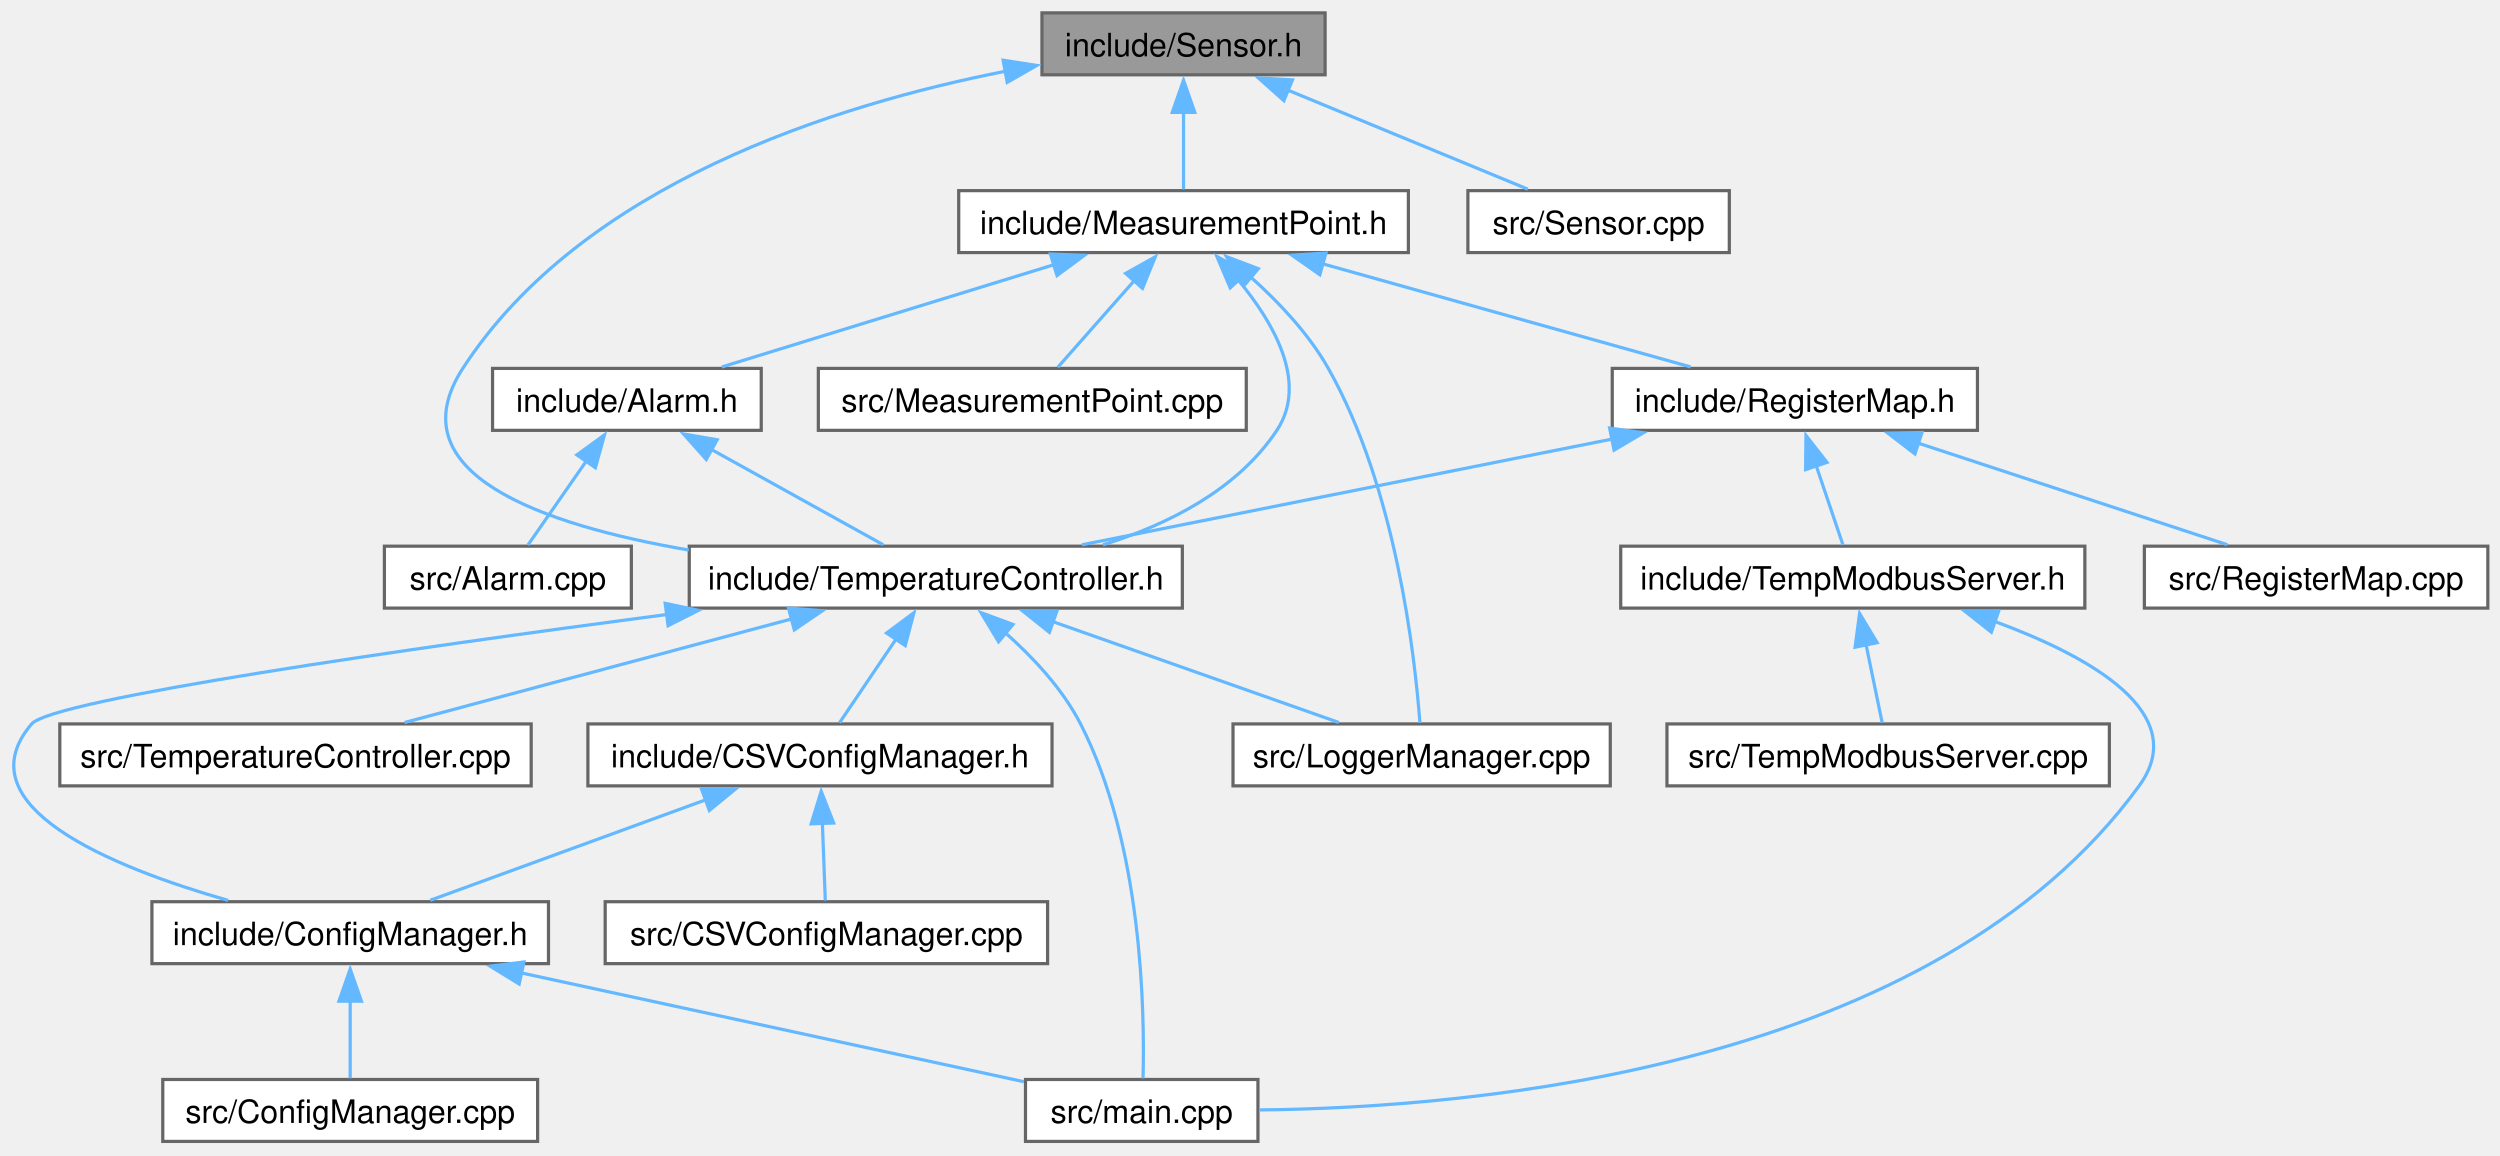
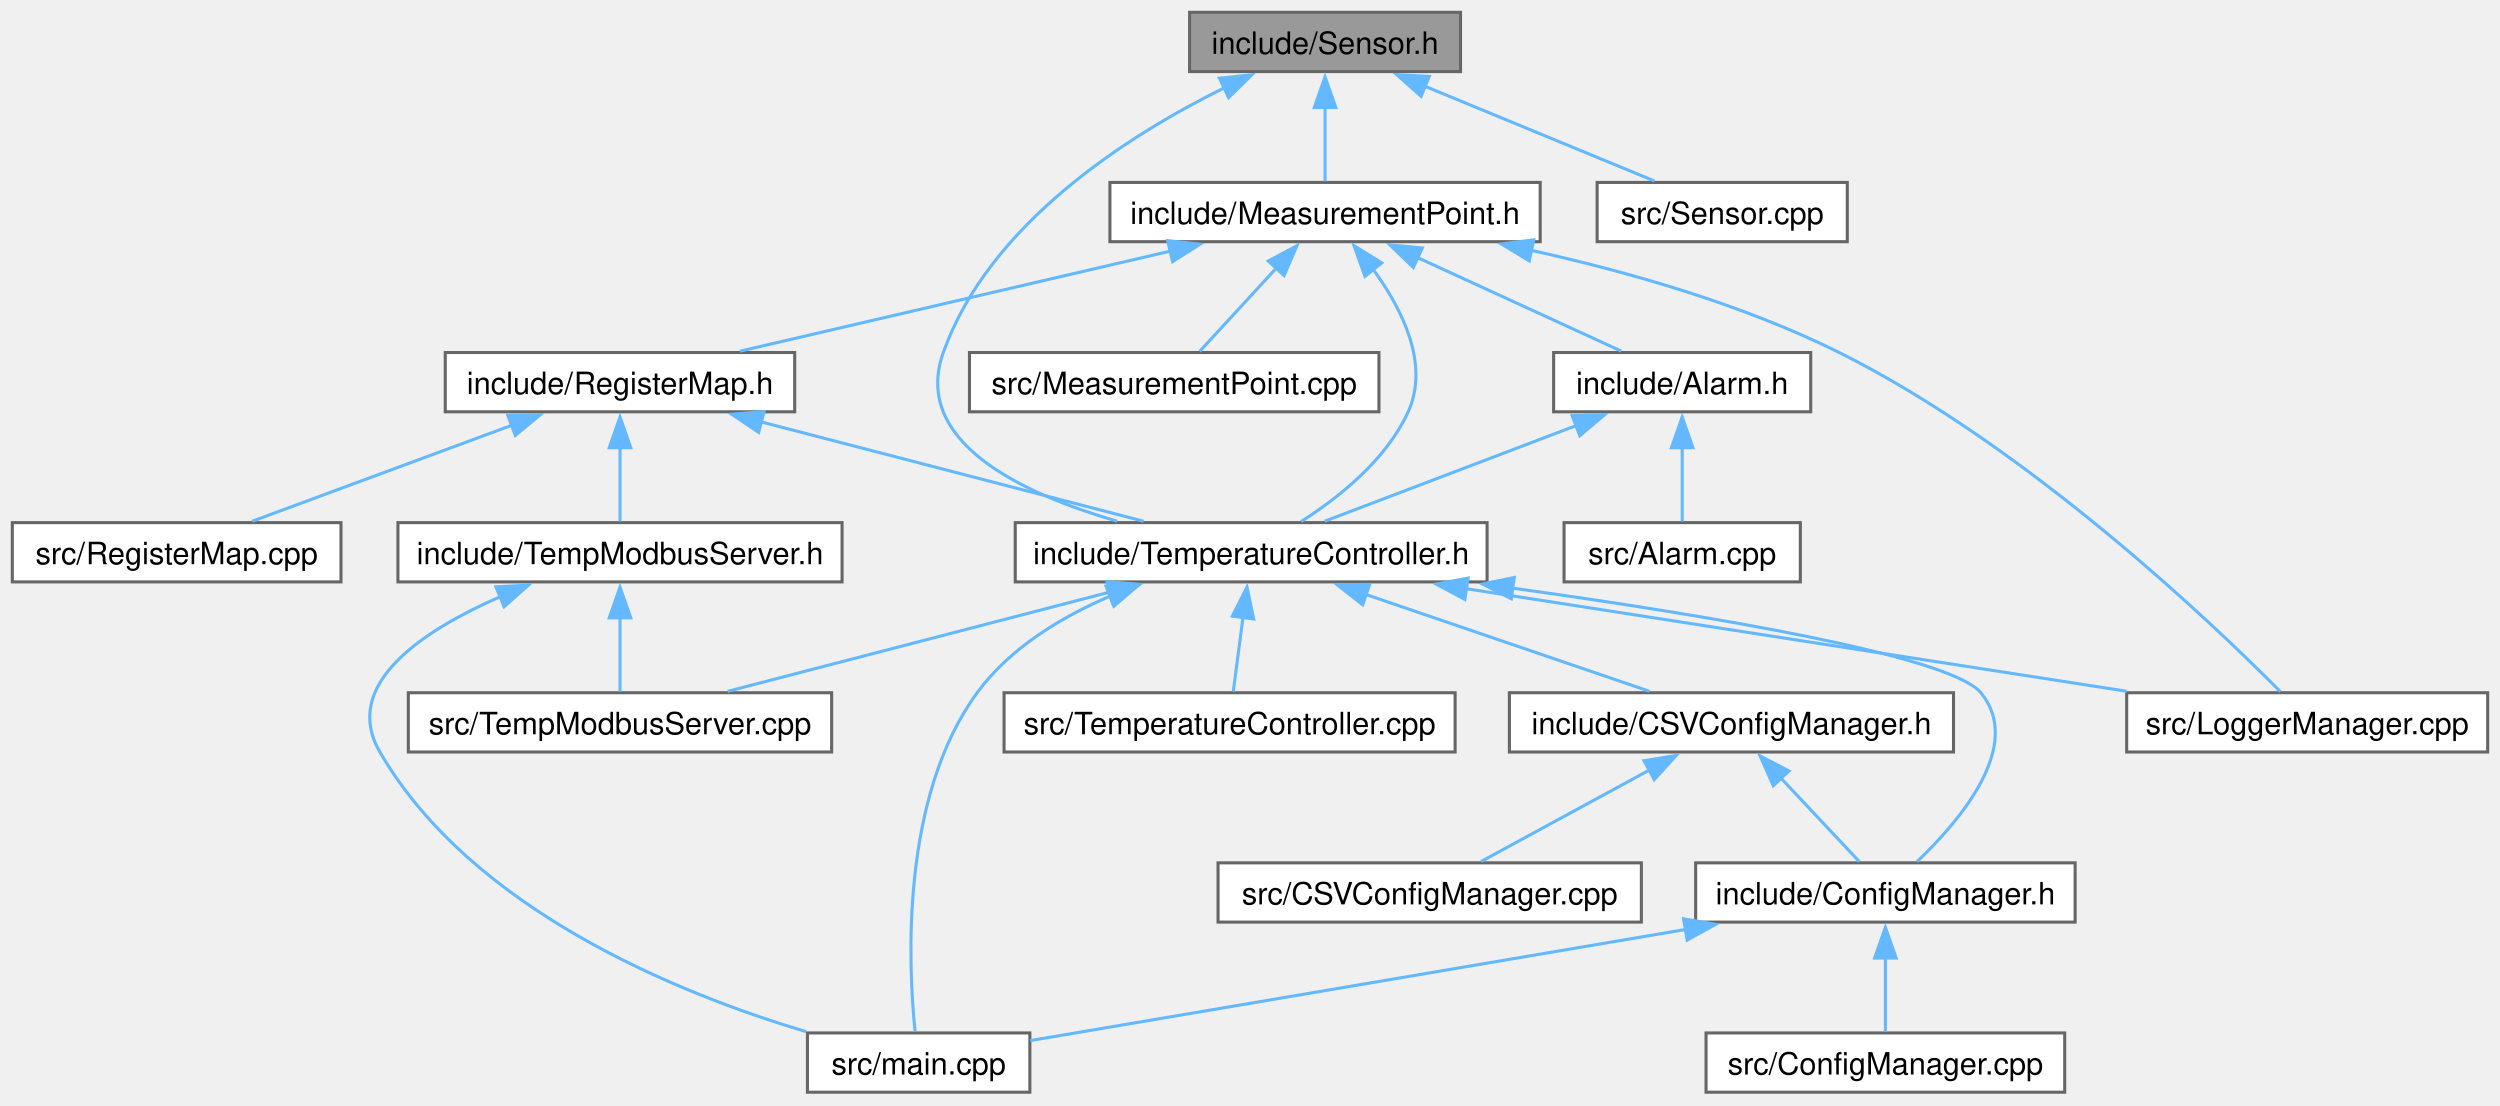
- <svg xmlns="http://www.w3.org/2000/svg" xmlns:xlink="http://www.w3.org/1999/xlink" width="777pt" height="359pt" viewBox="0.00 0.00 777.00 359.00">
+ <svg xmlns="http://www.w3.org/2000/svg" xmlns:xlink="http://www.w3.org/1999/xlink" width="812pt" height="359pt" viewBox="0.00 0.00 812.00 359.00">
  <g id="graph0" class="graph" transform="scale(1 1) rotate(0) translate(4 354.75)">
    <g id="Node000001" class="node">
      <g id="a_Node000001">
        <a xlink:title="Temperature sensor abstraction layer.">
-           <polygon fill="#999999" stroke="#666666" points="407.84,-350.75 319.84,-350.75 319.84,-331.5 407.84,-331.5 407.84,-350.75" />
-           <text xml:space="preserve" text-anchor="middle" x="363.84" y="-337.25" font-family="Helvetica,sans-Serif" font-size="10.00">include/Sensor.h</text>
+           <polygon fill="#999999" stroke="#666666" points="470.38,-350.75 382.38,-350.75 382.38,-331.5 470.38,-331.5 470.38,-350.75" />
+           <text xml:space="preserve" text-anchor="middle" x="426.38" y="-337.25" font-family="Helvetica,sans-Serif" font-size="10.00">include/Sensor.h</text>
        </a>
      </g>
    </g>
    <g id="Node000002" class="node">
      <g id="a_Node000002">
        <a xlink:href="_measurement_point_8h.html" target="_top" xlink:title="Measurement point abstraction for temperature monitoring system.">
-           <polygon fill="white" stroke="#666666" points="433.72,-295.5 293.97,-295.5 293.97,-276.25 433.72,-276.25 433.72,-295.5" />
-           <text xml:space="preserve" text-anchor="middle" x="363.84" y="-282" font-family="Helvetica,sans-Serif" font-size="10.00">include/MeasurementPoint.h</text>
+           <polygon fill="white" stroke="#666666" points="496.25,-295.5 356.5,-295.5 356.5,-276.25 496.25,-276.25 496.25,-295.5" />
+           <text xml:space="preserve" text-anchor="middle" x="426.38" y="-282" font-family="Helvetica,sans-Serif" font-size="10.00">include/MeasurementPoint.h</text>
        </a>
      </g>
    </g>
    <g id="edge1_Node000001_Node000002" class="edge">
      <g id="a_edge1_Node000001_Node000002">
        <a xlink:title=" ">
-           <path fill="none" stroke="#63b8ff" d="M363.84,-319.88C363.84,-311.59 363.84,-302.42 363.84,-295.86" />
-           <polygon fill="#63b8ff" stroke="#63b8ff" points="360.34,-319.82 363.84,-329.82 367.34,-319.82 360.34,-319.82" />
+           <path fill="none" stroke="#63b8ff" d="M426.38,-319.88C426.38,-311.59 426.38,-302.42 426.38,-295.86" />
+           <polygon fill="#63b8ff" stroke="#63b8ff" points="422.88,-319.82 426.38,-329.82 429.88,-319.82 422.88,-319.82" />
        </a>
      </g>
    </g>
    <g id="Node000004" class="node">
      <g id="a_Node000004">
        <a xlink:href="_temperature_controller_8h.html" target="_top" xlink:title="Central temperature monitoring and control system.">
-           <polygon fill="white" stroke="#666666" points="363.47,-185 210.22,-185 210.22,-165.75 363.47,-165.75 363.47,-185" />
-           <text xml:space="preserve" text-anchor="middle" x="286.84" y="-171.5" font-family="Helvetica,sans-Serif" font-size="10.00">include/TemperatureController.h</text>
-         </a>
-       </g>
-     </g>
-     <g id="edge23_Node000001_Node000004" class="edge">
-       <g id="a_edge23_Node000001_Node000004">
-         <a xlink:title=" ">
-           <path fill="none" stroke="#63b8ff" d="M308.72,-332.65C255.27,-322.16 176.96,-297.44 139.84,-240.25 118.71,-207.69 164.26,-191.65 210.09,-183.79" />
-           <polygon fill="#63b8ff" stroke="#63b8ff" points="307.77,-336.04 318.24,-334.41 309.04,-329.15 307.77,-336.04" />
+           <polygon fill="white" stroke="#666666" points="479,-185 325.75,-185 325.75,-165.75 479,-165.75 479,-185" />
+           <text xml:space="preserve" text-anchor="middle" x="402.38" y="-171.5" font-family="Helvetica,sans-Serif" font-size="10.00">include/TemperatureController.h</text>
+         </a>
+       </g>
+     </g>
+     <g id="edge24_Node000001_Node000004" class="edge">
+       <g id="a_edge24_Node000001_Node000004">
+         <a xlink:title=" ">
+           <path fill="none" stroke="#63b8ff" d="M393.88,-326.34C362.39,-310.81 317.27,-282.13 302.38,-240.25 292.12,-211.43 327.41,-194.55 358.86,-185.46" />
+           <polygon fill="#63b8ff" stroke="#63b8ff" points="392.06,-329.36 402.6,-330.46 395.05,-323.03 392.06,-329.36" />
        </a>
      </g>
    </g>
    <g id="Node000018" class="node">
      <g id="a_Node000018">
        <a xlink:href="_sensor_8cpp.html" target="_top" xlink:title="Implementation of temperature sensor abstraction layer.">
-           <polygon fill="white" stroke="#666666" points="533.47,-295.5 452.22,-295.5 452.22,-276.25 533.47,-276.25 533.47,-295.5" />
-           <text xml:space="preserve" text-anchor="middle" x="492.84" y="-282" font-family="Helvetica,sans-Serif" font-size="10.00">src/Sensor.cpp</text>
-         </a>
-       </g>
-     </g>
-     <g id="edge24_Node000001_Node000018" class="edge">
-       <g id="a_edge24_Node000001_Node000018">
-         <a xlink:title=" ">
-           <path fill="none" stroke="#63b8ff" d="M396.16,-326.78C419.48,-317.16 450.34,-304.42 470.85,-295.95" />
-           <polygon fill="#63b8ff" stroke="#63b8ff" points="395.03,-323.46 387.12,-330.51 397.7,-329.93 395.03,-323.46" />
+           <polygon fill="white" stroke="#666666" points="596,-295.5 514.75,-295.5 514.75,-276.25 596,-276.25 596,-295.5" />
+           <text xml:space="preserve" text-anchor="middle" x="555.38" y="-282" font-family="Helvetica,sans-Serif" font-size="10.00">src/Sensor.cpp</text>
+         </a>
+       </g>
+     </g>
+     <g id="edge25_Node000001_Node000018" class="edge">
+       <g id="a_edge25_Node000001_Node000018">
+         <a xlink:title=" ">
+           <path fill="none" stroke="#63b8ff" d="M458.7,-326.78C482.01,-317.16 512.87,-304.42 533.38,-295.95" />
+           <polygon fill="#63b8ff" stroke="#63b8ff" points="457.57,-323.46 449.66,-330.51 460.24,-329.93 457.57,-323.46" />
        </a>
      </g>
    </g>
    <g id="Node000003" class="node">
      <g id="a_Node000003">
        <a xlink:href="_alarm_8h.html" target="_top" xlink:title="Alarm management system for temperature monitoring.">
-           <polygon fill="white" stroke="#666666" points="232.59,-240.25 149.09,-240.25 149.09,-221 232.59,-221 232.59,-240.25" />
-           <text xml:space="preserve" text-anchor="middle" x="190.84" y="-226.75" font-family="Helvetica,sans-Serif" font-size="10.00">include/Alarm.h</text>
+           <polygon fill="white" stroke="#666666" points="584.12,-240.25 500.62,-240.25 500.62,-221 584.12,-221 584.12,-240.25" />
+           <text xml:space="preserve" text-anchor="middle" x="542.38" y="-226.75" font-family="Helvetica,sans-Serif" font-size="10.00">include/Alarm.h</text>
        </a>
      </g>
    </g>
    <g id="edge2_Node000002_Node000003" class="edge">
      <g id="a_edge2_Node000002_Node000003">
        <a xlink:title=" ">
-           <path fill="none" stroke="#63b8ff" d="M323.85,-272.57C292.24,-262.84 248.84,-249.48 220.33,-240.7" />
-           <polygon fill="#63b8ff" stroke="#63b8ff" points="322.46,-275.8 333.05,-275.4 324.52,-269.11 322.46,-275.8" />
-         </a>
-       </g>
-     </g>
-     <g id="edge20_Node000002_Node000004" class="edge">
-       <g id="a_edge20_Node000002_Node000004">
-         <a xlink:title=" ">
-           <path fill="none" stroke="#63b8ff" d="M380.69,-267.9C391.82,-254.57 402.69,-235.84 392.84,-221 380.64,-202.62 359.22,-191.79 338.81,-185.42" />
-           <polygon fill="#63b8ff" stroke="#63b8ff" points="378.35,-265.28 374.21,-275.04 383.53,-269.99 378.35,-265.28" />
+           <path fill="none" stroke="#63b8ff" d="M456.3,-271.14C477.16,-261.56 504.4,-249.06 522.6,-240.7" />
+           <polygon fill="#63b8ff" stroke="#63b8ff" points="455.06,-267.86 447.43,-275.21 457.98,-274.22 455.06,-267.86" />
+         </a>
+       </g>
+     </g>
+     <g id="edge21_Node000002_Node000004" class="edge">
+       <g id="a_edge21_Node000002_Node000004">
+         <a xlink:title=" ">
+           <path fill="none" stroke="#63b8ff" d="M441.9,-267.38C451.38,-254.48 460.43,-236.55 453.38,-221 446.28,-205.36 430.69,-193.04 418.6,-185.35" />
+           <polygon fill="#63b8ff" stroke="#63b8ff" points="439.34,-264.98 435.78,-274.96 444.79,-269.37 439.34,-264.98" />
        </a>
      </g>
    </g>
    <g id="Node000010" class="node">
      <g id="a_Node000010">
        <a xlink:href="_logger_manager_8cpp.html" target="_top" xlink:title="Implementation of data logging and event management system.">
-           <polygon fill="white" stroke="#666666" points="496.47,-129.75 379.22,-129.75 379.22,-110.5 496.47,-110.5 496.47,-129.75" />
-           <text xml:space="preserve" text-anchor="middle" x="437.84" y="-116.25" font-family="Helvetica,sans-Serif" font-size="10.00">src/LoggerManager.cpp</text>
-         </a>
-       </g>
-     </g>
-     <g id="edge21_Node000002_Node000010" class="edge">
-       <g id="a_edge21_Node000002_Node000010">
-         <a xlink:title=" ">
-           <path fill="none" stroke="#63b8ff" d="M384.6,-268.75C393.27,-261.01 402.74,-251.06 408.84,-240.25 429.88,-203 435.76,-150.81 437.31,-130.1" />
-           <polygon fill="#63b8ff" stroke="#63b8ff" points="382.57,-265.88 377.17,-275 387.08,-271.24 382.57,-265.88" />
-         </a>
-       </g>
-     </g>
-     <g id="Node000013" class="node">
-       <g id="a_Node000013">
+           <polygon fill="white" stroke="#666666" points="804,-129.75 686.75,-129.75 686.75,-110.5 804,-110.5 804,-129.75" />
+           <text xml:space="preserve" text-anchor="middle" x="745.38" y="-116.25" font-family="Helvetica,sans-Serif" font-size="10.00">src/LoggerManager.cpp</text>
+         </a>
+       </g>
+     </g>
+     <g id="edge22_Node000002_Node000010" class="edge">
+       <g id="a_edge22_Node000002_Node000010">
+         <a xlink:title=" ">
+           <path fill="none" stroke="#63b8ff" d="M493.04,-273.51C524.55,-266.55 562.03,-255.89 593.38,-240.25 654.57,-209.71 714.76,-152.2 736.68,-130.09" />
+           <polygon fill="#63b8ff" stroke="#63b8ff" points="492.7,-270.01 483.64,-275.51 494.15,-276.86 492.7,-270.01" />
+         </a>
+       </g>
+     </g>
+     <g id="Node000014" class="node">
+       <g id="a_Node000014">
        <a xlink:href="_register_map_8h.html" target="_top" xlink:title="Modbus register mapping for temperature monitoring system.">
-           <polygon fill="white" stroke="#666666" points="610.59,-240.25 497.09,-240.25 497.09,-221 610.59,-221 610.59,-240.25" />
-           <text xml:space="preserve" text-anchor="middle" x="553.84" y="-226.75" font-family="Helvetica,sans-Serif" font-size="10.00">include/RegisterMap.h</text>
-         </a>
-       </g>
-     </g>
-     <g id="edge14_Node000002_Node000013" class="edge">
-       <g id="a_edge14_Node000002_Node000013">
-         <a xlink:title=" ">
-           <path fill="none" stroke="#63b8ff" d="M406.86,-272.82C441.64,-263.07 489.87,-249.55 521.45,-240.7" />
-           <polygon fill="#63b8ff" stroke="#63b8ff" points="406.21,-269.36 397.53,-275.43 408.1,-276.1 406.21,-269.36" />
+           <polygon fill="white" stroke="#666666" points="254.12,-240.25 140.62,-240.25 140.62,-221 254.12,-221 254.12,-240.25" />
+           <text xml:space="preserve" text-anchor="middle" x="197.38" y="-226.75" font-family="Helvetica,sans-Serif" font-size="10.00">include/RegisterMap.h</text>
+         </a>
+       </g>
+     </g>
+     <g id="edge15_Node000002_Node000014" class="edge">
+       <g id="a_edge15_Node000002_Node000014">
+         <a xlink:title=" ">
+           <path fill="none" stroke="#63b8ff" d="M376.16,-273.2C334.08,-263.41 274.88,-249.65 236.32,-240.68" />
+           <polygon fill="#63b8ff" stroke="#63b8ff" points="375.26,-276.58 385.79,-275.44 376.85,-269.76 375.26,-276.58" />
        </a>
      </g>
    </g>
    <g id="Node000017" class="node">
      <g id="a_Node000017">
        <a xlink:href="_measurement_point_8cpp.html" target="_top" xlink:title="Implementation of temperature measurement point management.">
-           <polygon fill="white" stroke="#666666" points="383.34,-240.25 250.34,-240.25 250.34,-221 383.34,-221 383.34,-240.25" />
-           <text xml:space="preserve" text-anchor="middle" x="316.84" y="-226.75" font-family="Helvetica,sans-Serif" font-size="10.00">src/MeasurementPoint.cpp</text>
-         </a>
-       </g>
-     </g>
-     <g id="edge22_Node000002_Node000017" class="edge">
-       <g id="a_edge22_Node000002_Node000017">
-         <a xlink:title=" ">
-           <path fill="none" stroke="#63b8ff" d="M348.51,-267.51C340.59,-258.53 331.25,-247.95 324.77,-240.61" />
-           <polygon fill="#63b8ff" stroke="#63b8ff" points="345.84,-269.77 355.08,-274.95 351.08,-265.13 345.84,-269.77" />
+           <polygon fill="white" stroke="#666666" points="443.88,-240.25 310.88,-240.25 310.88,-221 443.88,-221 443.88,-240.25" />
+           <text xml:space="preserve" text-anchor="middle" x="377.38" y="-226.75" font-family="Helvetica,sans-Serif" font-size="10.00">src/MeasurementPoint.cpp</text>
+         </a>
+       </g>
+     </g>
+     <g id="edge23_Node000002_Node000017" class="edge">
+       <g id="a_edge23_Node000002_Node000017">
+         <a xlink:title=" ">
+           <path fill="none" stroke="#63b8ff" d="M410.66,-267.79C402.34,-258.75 392.46,-248.02 385.64,-240.61" />
+           <polygon fill="#63b8ff" stroke="#63b8ff" points="407.91,-269.98 417.26,-274.97 413.06,-265.24 407.91,-269.98" />
        </a>
      </g>
    </g>
    <g id="edge3_Node000003_Node000004" class="edge">
      <g id="a_edge3_Node000003_Node000004">
        <a xlink:title=" ">
-           <path fill="none" stroke="#63b8ff" d="M217.04,-215.09C234.1,-205.63 255.83,-193.58 270.48,-185.45" />
-           <polygon fill="#63b8ff" stroke="#63b8ff" points="215.5,-211.95 208.45,-219.86 218.89,-218.07 215.5,-211.95" />
-         </a>
-       </g>
-     </g>
-     <g id="Node000012" class="node">
-       <g id="a_Node000012">
+           <path fill="none" stroke="#63b8ff" d="M507.98,-216.54C482.6,-206.89 448.71,-194 426.24,-185.45" />
+           <polygon fill="#63b8ff" stroke="#63b8ff" points="506.62,-219.77 517.21,-220.05 509.11,-213.23 506.62,-219.77" />
+         </a>
+       </g>
+     </g>
+     <g id="Node000013" class="node">
+       <g id="a_Node000013">
        <a xlink:href="_alarm_8cpp.html" target="_top" xlink:title="Implementation of alarm management system for temperature monitoring.">
-           <polygon fill="white" stroke="#666666" points="192.22,-185 115.47,-185 115.47,-165.75 192.22,-165.75 192.22,-185" />
-           <text xml:space="preserve" text-anchor="middle" x="153.84" y="-171.5" font-family="Helvetica,sans-Serif" font-size="10.00">src/Alarm.cpp</text>
-         </a>
-       </g>
-     </g>
-     <g id="edge13_Node000003_Node000012" class="edge">
-       <g id="a_edge13_Node000003_Node000012">
-         <a xlink:title=" ">
-           <path fill="none" stroke="#63b8ff" d="M178.18,-211.4C172.07,-202.61 165.02,-192.46 160.08,-185.36" />
-           <polygon fill="#63b8ff" stroke="#63b8ff" points="175.29,-213.37 183.87,-219.59 181.04,-209.38 175.29,-213.37" />
+           <polygon fill="white" stroke="#666666" points="580.75,-185 504,-185 504,-165.75 580.75,-165.75 580.75,-185" />
+           <text xml:space="preserve" text-anchor="middle" x="542.38" y="-171.5" font-family="Helvetica,sans-Serif" font-size="10.00">src/Alarm.cpp</text>
+         </a>
+       </g>
+     </g>
+     <g id="edge14_Node000003_Node000013" class="edge">
+       <g id="a_edge14_Node000003_Node000013">
+         <a xlink:title=" ">
+           <path fill="none" stroke="#63b8ff" d="M542.38,-209.38C542.38,-201.09 542.38,-191.92 542.38,-185.36" />
+           <polygon fill="#63b8ff" stroke="#63b8ff" points="538.88,-209.32 542.38,-219.32 545.88,-209.32 538.88,-209.32" />
        </a>
      </g>
    </g>
    <g id="Node000005" class="node">
      <g id="a_Node000005">
        <a xlink:href="_c_s_v_config_manager_8h.html" target="_top" xlink:title="CSV configuration import/export manager for measurement points and alarms.">
-           <polygon fill="white" stroke="#666666" points="322.97,-129.75 178.72,-129.75 178.72,-110.5 322.97,-110.5 322.97,-129.75" />
-           <text xml:space="preserve" text-anchor="middle" x="250.84" y="-116.25" font-family="Helvetica,sans-Serif" font-size="10.00">include/CSVConfigManager.h</text>
+           <polygon fill="white" stroke="#666666" points="630.5,-129.75 486.25,-129.75 486.25,-110.5 630.5,-110.5 630.5,-129.75" />
+           <text xml:space="preserve" text-anchor="middle" x="558.38" y="-116.25" font-family="Helvetica,sans-Serif" font-size="10.00">include/CSVConfigManager.h</text>
        </a>
      </g>
    </g>
    <g id="edge4_Node000004_Node000005" class="edge">
      <g id="a_edge4_Node000004_Node000005">
        <a xlink:title=" ">
-           <path fill="none" stroke="#63b8ff" d="M274.52,-156.15C268.58,-147.36 261.72,-137.21 256.91,-130.11" />
-           <polygon fill="#63b8ff" stroke="#63b8ff" points="271.55,-158 280.05,-164.33 277.35,-154.08 271.55,-158" />
+           <path fill="none" stroke="#63b8ff" d="M439.56,-161.68C467.96,-151.99 506.41,-138.86 531.78,-130.2" />
+           <polygon fill="#63b8ff" stroke="#63b8ff" points="438.6,-158.31 430.27,-164.85 440.87,-164.93 438.6,-158.31" />
        </a>
      </g>
    </g>
    <g id="Node000006" class="node">
      <g id="a_Node000006">
        <a xlink:href="_config_manager_8h.html" target="_top" xlink:title="Configuration management system for temperature monitoring device.">
-           <polygon fill="white" stroke="#666666" points="166.47,-74.5 43.22,-74.5 43.22,-55.25 166.47,-55.25 166.47,-74.5" />
-           <text xml:space="preserve" text-anchor="middle" x="104.84" y="-61" font-family="Helvetica,sans-Serif" font-size="10.00">include/ConfigManager.h</text>
+           <polygon fill="white" stroke="#666666" points="670,-74.5 546.75,-74.5 546.75,-55.25 670,-55.25 670,-74.5" />
+           <text xml:space="preserve" text-anchor="middle" x="608.38" y="-61" font-family="Helvetica,sans-Serif" font-size="10.00">include/ConfigManager.h</text>
        </a>
      </g>
    </g>
    <g id="edge9_Node000004_Node000006" class="edge">
      <g id="a_edge9_Node000004_Node000006">
        <a xlink:title=" ">
-           <path fill="none" stroke="#63b8ff" d="M203.46,-163.8C122.98,-153.18 12.33,-137.35 5.84,-129.75 -15.87,-104.32 30.53,-85.31 66.9,-74.9" />
-           <polygon fill="#63b8ff" stroke="#63b8ff" points="202.73,-167.23 213.1,-165.06 203.64,-160.29 202.73,-167.23" />
+           <path fill="none" stroke="#63b8ff" d="M487.3,-163.72C551.21,-154.83 629.45,-141.72 639.38,-129.75 653.54,-112.67 632.46,-88.03 618.69,-74.91" />
+           <polygon fill="#63b8ff" stroke="#63b8ff" points="486.89,-160.24 477.46,-165.07 487.84,-167.18 486.89,-160.24" />
        </a>
      </g>
    </g>
    <g id="Node000008" class="node">
      <g id="a_Node000008">
        <a xlink:href="main_8cpp.html" target="_top" xlink:title="Main application entry point for Industrial Temperature Monitoring System.">
-           <polygon fill="white" stroke="#666666" points="386.97,-19.25 314.72,-19.25 314.72,0 386.97,0 386.97,-19.25" />
-           <text xml:space="preserve" text-anchor="middle" x="350.84" y="-5.75" font-family="Helvetica,sans-Serif" font-size="10.00">src/main.cpp</text>
-         </a>
-       </g>
-     </g>
-     <g id="edge12_Node000004_Node000008" class="edge">
-       <g id="a_edge12_Node000004_Node000008">
-         <a xlink:title=" ">
-           <path fill="none" stroke="#63b8ff" d="M308.36,-158.17C317.01,-150.51 326.25,-140.65 331.84,-129.75 351.05,-92.29 351.81,-40.22 351.25,-19.57" />
-           <polygon fill="#63b8ff" stroke="#63b8ff" points="306.36,-155.28 300.89,-164.35 310.83,-160.67 306.36,-155.28" />
+           <polygon fill="white" stroke="#666666" points="330.5,-19.25 258.25,-19.25 258.25,0 330.5,0 330.5,-19.25" />
+           <text xml:space="preserve" text-anchor="middle" x="294.38" y="-5.75" font-family="Helvetica,sans-Serif" font-size="10.00">src/main.cpp</text>
+         </a>
+       </g>
+     </g>
+     <g id="edge13_Node000004_Node000008" class="edge">
+       <g id="a_edge13_Node000004_Node000008">
+         <a xlink:title=" ">
+           <path fill="none" stroke="#63b8ff" d="M356.82,-161.23C340.73,-154.37 324.01,-144.28 313.38,-129.75 288.38,-95.62 291,-41.18 293.22,-19.73" />
+           <polygon fill="#63b8ff" stroke="#63b8ff" points="355.23,-164.37 365.82,-164.74 357.78,-157.85 355.23,-164.37" />
        </a>
      </g>
    </g>
    <g id="edge10_Node000004_Node000010" class="edge">
      <g id="a_edge10_Node000004_Node000010">
        <a xlink:title=" ">
-           <path fill="none" stroke="#63b8ff" d="M323.2,-161.55C350.66,-151.87 387.65,-138.82 412.1,-130.2" />
-           <polygon fill="#63b8ff" stroke="#63b8ff" points="322.15,-158.21 313.88,-164.84 324.48,-164.81 322.15,-158.21" />
+           <path fill="none" stroke="#63b8ff" d="M472,-163.57C535.17,-153.76 627.26,-139.46 686.76,-130.23" />
+           <polygon fill="#63b8ff" stroke="#63b8ff" points="471.79,-160.06 462.44,-165.05 472.86,-166.97 471.79,-160.06" />
        </a>
      </g>
    </g>
    <g id="Node000011" class="node">
      <g id="a_Node000011">
-         <a xlink:href="_temperature_controller_8cpp.html" target="_top" xlink:title="Implementation of the central temperature monitoring and control system.">
-           <polygon fill="white" stroke="#666666" points="161.09,-129.75 14.59,-129.75 14.59,-110.5 161.09,-110.5 161.09,-129.75" />
-           <text xml:space="preserve" text-anchor="middle" x="87.84" y="-116.25" font-family="Helvetica,sans-Serif" font-size="10.00">src/TemperatureController.cpp</text>
+         <a xlink:href="_temp_modbus_server_8cpp.html" target="_top" xlink:title="Implementation of Modbus RTU server for temperature monitoring.">
+           <polygon fill="white" stroke="#666666" points="266.12,-129.75 128.62,-129.75 128.62,-110.5 266.12,-110.5 266.12,-129.75" />
+           <text xml:space="preserve" text-anchor="middle" x="197.38" y="-116.25" font-family="Helvetica,sans-Serif" font-size="10.00">src/TempModbusServer.cpp</text>
        </a>
      </g>
    </g>
    <g id="edge11_Node000004_Node000011" class="edge">
      <g id="a_edge11_Node000004_Node000011">
        <a xlink:title=" ">
-           <path fill="none" stroke="#63b8ff" d="M242.26,-162.45C205.79,-152.69 154.99,-139.09 121.76,-130.2" />
-           <polygon fill="#63b8ff" stroke="#63b8ff" points="241.06,-165.75 251.62,-164.95 242.87,-158.98 241.06,-165.75" />
+           <path fill="none" stroke="#63b8ff" d="M356.94,-162.57C319.33,-152.8 266.69,-139.13 232.32,-130.2" />
+           <polygon fill="#63b8ff" stroke="#63b8ff" points="355.58,-165.83 366.13,-164.96 357.34,-159.06 355.58,-165.83" />
+         </a>
+       </g>
+     </g>
+     <g id="Node000012" class="node">
+       <g id="a_Node000012">
+         <a xlink:href="_temperature_controller_8cpp.html" target="_top" xlink:title="Implementation of the central temperature monitoring and control system.">
+           <polygon fill="white" stroke="#666666" points="468.62,-129.75 322.12,-129.75 322.12,-110.5 468.62,-110.5 468.62,-129.75" />
+           <text xml:space="preserve" text-anchor="middle" x="395.38" y="-116.25" font-family="Helvetica,sans-Serif" font-size="10.00">src/TemperatureController.cpp</text>
+         </a>
+       </g>
+     </g>
+     <g id="edge12_Node000004_Node000012" class="edge">
+       <g id="a_edge12_Node000004_Node000012">
+         <a xlink:title=" ">
+           <path fill="none" stroke="#63b8ff" d="M399.75,-154.42C398.65,-146.05 397.43,-136.75 396.56,-130.11" />
+           <polygon fill="#63b8ff" stroke="#63b8ff" points="396.25,-154.62 401.02,-164.08 403.19,-153.71 396.25,-154.62" />
        </a>
      </g>
    </g>
    <g id="edge5_Node000005_Node000006" class="edge">
      <g id="a_edge5_Node000005_Node000006">
        <a xlink:title=" ">
-           <path fill="none" stroke="#63b8ff" d="M215.33,-106.17C188.82,-96.5 153.26,-83.54 129.73,-74.95" />
-           <polygon fill="#63b8ff" stroke="#63b8ff" points="214.06,-109.43 224.65,-109.57 216.46,-102.86 214.06,-109.43" />
+           <path fill="none" stroke="#63b8ff" d="M574.42,-102.04C582.9,-93 592.98,-82.27 599.94,-74.86" />
+           <polygon fill="#63b8ff" stroke="#63b8ff" points="571.96,-99.54 567.67,-109.23 577.06,-104.33 571.96,-99.54" />
        </a>
      </g>
    </g>
    <g id="Node000009" class="node">
      <g id="a_Node000009">
        <a xlink:href="_c_s_v_config_manager_8cpp.html" target="_top" xlink:title="Implementation of CSV configuration management for measurement points.">
-           <polygon fill="white" stroke="#666666" points="321.59,-74.5 184.09,-74.5 184.09,-55.25 321.59,-55.25 321.59,-74.5" />
-           <text xml:space="preserve" text-anchor="middle" x="252.84" y="-61" font-family="Helvetica,sans-Serif" font-size="10.00">src/CSVConfigManager.cpp</text>
+           <polygon fill="white" stroke="#666666" points="529.12,-74.5 391.62,-74.5 391.62,-55.25 529.12,-55.25 529.12,-74.5" />
+           <text xml:space="preserve" text-anchor="middle" x="460.38" y="-61" font-family="Helvetica,sans-Serif" font-size="10.00">src/CSVConfigManager.cpp</text>
        </a>
      </g>
    </g>
    <g id="edge8_Node000005_Node000009" class="edge">
      <g id="a_edge8_Node000005_Node000009">
        <a xlink:title=" ">
-           <path fill="none" stroke="#63b8ff" d="M251.6,-98.88C251.91,-90.59 252.26,-81.42 252.5,-74.86" />
-           <polygon fill="#63b8ff" stroke="#63b8ff" points="248.11,-98.7 251.23,-108.82 255.1,-98.96 248.11,-98.7" />
+           <path fill="none" stroke="#63b8ff" d="M532.12,-104.86C514.63,-95.36 492.17,-83.15 477.08,-74.95" />
+           <polygon fill="#63b8ff" stroke="#63b8ff" points="529.96,-107.67 540.42,-109.37 533.31,-101.52 529.96,-107.67" />
        </a>
      </g>
    </g>
    <g id="Node000007" class="node">
      <g id="a_Node000007">
        <a xlink:href="_config_manager_8cpp.html" target="_top" xlink:title="Implementation of web-based configuration management system.">
-           <polygon fill="white" stroke="#666666" points="163.09,-19.25 46.59,-19.25 46.59,0 163.09,0 163.09,-19.25" />
-           <text xml:space="preserve" text-anchor="middle" x="104.84" y="-5.75" font-family="Helvetica,sans-Serif" font-size="10.00">src/ConfigManager.cpp</text>
+           <polygon fill="white" stroke="#666666" points="666.62,-19.25 550.12,-19.25 550.12,0 666.62,0 666.62,-19.25" />
+           <text xml:space="preserve" text-anchor="middle" x="608.38" y="-5.75" font-family="Helvetica,sans-Serif" font-size="10.00">src/ConfigManager.cpp</text>
        </a>
      </g>
    </g>
    <g id="edge6_Node000006_Node000007" class="edge">
      <g id="a_edge6_Node000006_Node000007">
        <a xlink:title=" ">
-           <path fill="none" stroke="#63b8ff" d="M104.84,-43.63C104.84,-35.34 104.84,-26.17 104.84,-19.61" />
-           <polygon fill="#63b8ff" stroke="#63b8ff" points="101.34,-43.57 104.84,-53.57 108.34,-43.57 101.34,-43.57" />
+           <path fill="none" stroke="#63b8ff" d="M608.38,-43.63C608.38,-35.34 608.38,-26.17 608.38,-19.61" />
+           <polygon fill="#63b8ff" stroke="#63b8ff" points="604.88,-43.57 608.38,-53.57 611.88,-43.57 604.88,-43.57" />
        </a>
      </g>
    </g>
    <g id="edge7_Node000006_Node000008" class="edge">
      <g id="a_edge7_Node000006_Node000008">
        <a xlink:title=" ">
-           <path fill="none" stroke="#63b8ff" d="M158.08,-52.35C205.25,-42.14 272.88,-27.5 314.22,-18.55" />
-           <polygon fill="#63b8ff" stroke="#63b8ff" points="157.36,-48.92 148.33,-54.46 158.84,-55.77 157.36,-48.92" />
-         </a>
-       </g>
-     </g>
-     <g id="edge18_Node000013_Node000004" class="edge">
-       <g id="a_edge18_Node000013_Node000004">
-         <a xlink:title=" ">
-           <path fill="none" stroke="#63b8ff" d="M497.16,-218.32C448,-208.52 377.78,-194.51 332.25,-185.43" />
-           <polygon fill="#63b8ff" stroke="#63b8ff" points="496.27,-221.71 506.76,-220.24 497.64,-214.85 496.27,-221.71" />
-         </a>
-       </g>
-     </g>
-     <g id="Node000014" class="node">
-       <g id="a_Node000014">
+           <path fill="none" stroke="#63b8ff" d="M543.51,-52.87C479.07,-41.95 382.59,-25.59 330.63,-16.77" />
+           <polygon fill="#63b8ff" stroke="#63b8ff" points="542.82,-56.31 553.26,-54.53 543.99,-49.41 542.82,-56.31" />
+         </a>
+       </g>
+     </g>
+     <g id="edge19_Node000014_Node000004" class="edge">
+       <g id="a_edge19_Node000014_Node000004">
+         <a xlink:title=" ">
+           <path fill="none" stroke="#63b8ff" d="M242.81,-217.82C280.42,-208.05 333.06,-194.38 367.43,-185.45" />
+           <polygon fill="#63b8ff" stroke="#63b8ff" points="242.41,-214.31 233.62,-220.21 244.17,-221.08 242.41,-214.31" />
+         </a>
+       </g>
+     </g>
+     <g id="Node000015" class="node">
+       <g id="a_Node000015">
        <a xlink:href="_temp_modbus_server_8h.html" target="_top" xlink:title="Modbus RTU server for temperature monitoring system.">
-           <polygon fill="white" stroke="#666666" points="643.97,-185 499.72,-185 499.72,-165.75 643.97,-165.75 643.97,-185" />
-           <text xml:space="preserve" text-anchor="middle" x="571.84" y="-171.5" font-family="Helvetica,sans-Serif" font-size="10.00">include/TempModbusServer.h</text>
-         </a>
-       </g>
-     </g>
-     <g id="edge15_Node000013_Node000014" class="edge">
-       <g id="a_edge15_Node000013_Node000014">
-         <a xlink:title=" ">
-           <path fill="none" stroke="#63b8ff" d="M560.49,-209.96C563.34,-201.52 566.53,-192.08 568.8,-185.36" />
-           <polygon fill="#63b8ff" stroke="#63b8ff" points="557.18,-208.8 557.3,-219.4 563.82,-211.05 557.18,-208.8" />
+           <polygon fill="white" stroke="#666666" points="269.5,-185 125.25,-185 125.25,-165.75 269.5,-165.75 269.5,-185" />
+           <text xml:space="preserve" text-anchor="middle" x="197.38" y="-171.5" font-family="Helvetica,sans-Serif" font-size="10.00">include/TempModbusServer.h</text>
+         </a>
+       </g>
+     </g>
+     <g id="edge16_Node000014_Node000015" class="edge">
+       <g id="a_edge16_Node000014_Node000015">
+         <a xlink:title=" ">
+           <path fill="none" stroke="#63b8ff" d="M197.38,-209.38C197.38,-201.09 197.38,-191.92 197.38,-185.36" />
+           <polygon fill="#63b8ff" stroke="#63b8ff" points="193.88,-209.32 197.38,-219.32 200.88,-209.32 193.88,-209.32" />
        </a>
      </g>
    </g>
    <g id="Node000016" class="node">
      <g id="a_Node000016">
        <a xlink:href="_register_map_8cpp.html" target="_top" xlink:title="Implementation of Modbus register mapping for temperature monitoring.">
-           <polygon fill="white" stroke="#666666" points="769.22,-185 662.47,-185 662.47,-165.75 769.22,-165.75 769.22,-185" />
-           <text xml:space="preserve" text-anchor="middle" x="715.84" y="-171.5" font-family="Helvetica,sans-Serif" font-size="10.00">src/RegisterMap.cpp</text>
-         </a>
-       </g>
-     </g>
-     <g id="edge19_Node000013_Node000016" class="edge">
-       <g id="a_edge19_Node000013_Node000016">
-         <a xlink:title=" ">
-           <path fill="none" stroke="#63b8ff" d="M592.07,-217.06C621.6,-207.35 661.76,-194.15 688.22,-185.45" />
-           <polygon fill="#63b8ff" stroke="#63b8ff" points="591.17,-213.67 582.76,-220.12 593.35,-220.32 591.17,-213.67" />
-         </a>
-       </g>
-     </g>
-     <g id="edge17_Node000014_Node000008" class="edge">
-       <g id="a_edge17_Node000014_Node000008">
-         <a xlink:title=" ">
-           <path fill="none" stroke="#63b8ff" d="M616.03,-161.58C645.92,-150.58 677.2,-132.95 660.84,-110.5 596.92,-22.75 454.51,-10.44 387.29,-9.78" />
-           <polygon fill="#63b8ff" stroke="#63b8ff" points="614.92,-158.26 606.61,-164.83 617.2,-164.87 614.92,-158.26" />
-         </a>
-       </g>
-     </g>
-     <g id="Node000015" class="node">
-       <g id="a_Node000015">
-         <a xlink:href="_temp_modbus_server_8cpp.html" target="_top" xlink:title="Implementation of Modbus RTU server for temperature monitoring.">
-           <polygon fill="white" stroke="#666666" points="651.59,-129.75 514.09,-129.75 514.09,-110.5 651.59,-110.5 651.59,-129.75" />
-           <text xml:space="preserve" text-anchor="middle" x="582.84" y="-116.25" font-family="Helvetica,sans-Serif" font-size="10.00">src/TempModbusServer.cpp</text>
-         </a>
-       </g>
-     </g>
-     <g id="edge16_Node000014_Node000015" class="edge">
-       <g id="a_edge16_Node000014_Node000015">
-         <a xlink:title=" ">
-           <path fill="none" stroke="#63b8ff" d="M575.96,-154.42C577.69,-146.05 579.61,-136.75 580.98,-130.11" />
-           <polygon fill="#63b8ff" stroke="#63b8ff" points="572.56,-153.6 573.96,-164.1 579.41,-155.01 572.56,-153.6" />
+           <polygon fill="white" stroke="#666666" points="106.75,-185 0,-185 0,-165.75 106.75,-165.75 106.75,-185" />
+           <text xml:space="preserve" text-anchor="middle" x="53.38" y="-171.5" font-family="Helvetica,sans-Serif" font-size="10.00">src/RegisterMap.cpp</text>
+         </a>
+       </g>
+     </g>
+     <g id="edge20_Node000014_Node000016" class="edge">
+       <g id="a_edge20_Node000014_Node000016">
+         <a xlink:title=" ">
+           <path fill="none" stroke="#63b8ff" d="M162.35,-216.67C136.2,-207 101.13,-194.04 77.92,-185.45" />
+           <polygon fill="#63b8ff" stroke="#63b8ff" points="160.93,-219.88 171.53,-220.07 163.36,-213.32 160.93,-219.88" />
+         </a>
+       </g>
+     </g>
+     <g id="edge18_Node000015_Node000008" class="edge">
+       <g id="a_edge18_Node000015_Node000008">
+         <a xlink:title=" ">
+           <path fill="none" stroke="#63b8ff" d="M158.69,-161.04C133.19,-149.92 106.67,-132.38 119.38,-110.5 149.06,-59.38 215.82,-32.23 257.76,-19.68" />
+           <polygon fill="#63b8ff" stroke="#63b8ff" points="157.08,-164.17 167.66,-164.7 159.72,-157.69 157.08,-164.17" />
+         </a>
+       </g>
+     </g>
+     <g id="edge17_Node000015_Node000011" class="edge">
+       <g id="a_edge17_Node000015_Node000011">
+         <a xlink:title=" ">
+           <path fill="none" stroke="#63b8ff" d="M197.38,-154.13C197.38,-145.84 197.38,-136.67 197.38,-130.11" />
+           <polygon fill="#63b8ff" stroke="#63b8ff" points="193.88,-154.07 197.38,-164.07 200.88,-154.07 193.88,-154.07" />
        </a>
      </g>
    </g>
  </g>
</svg>
